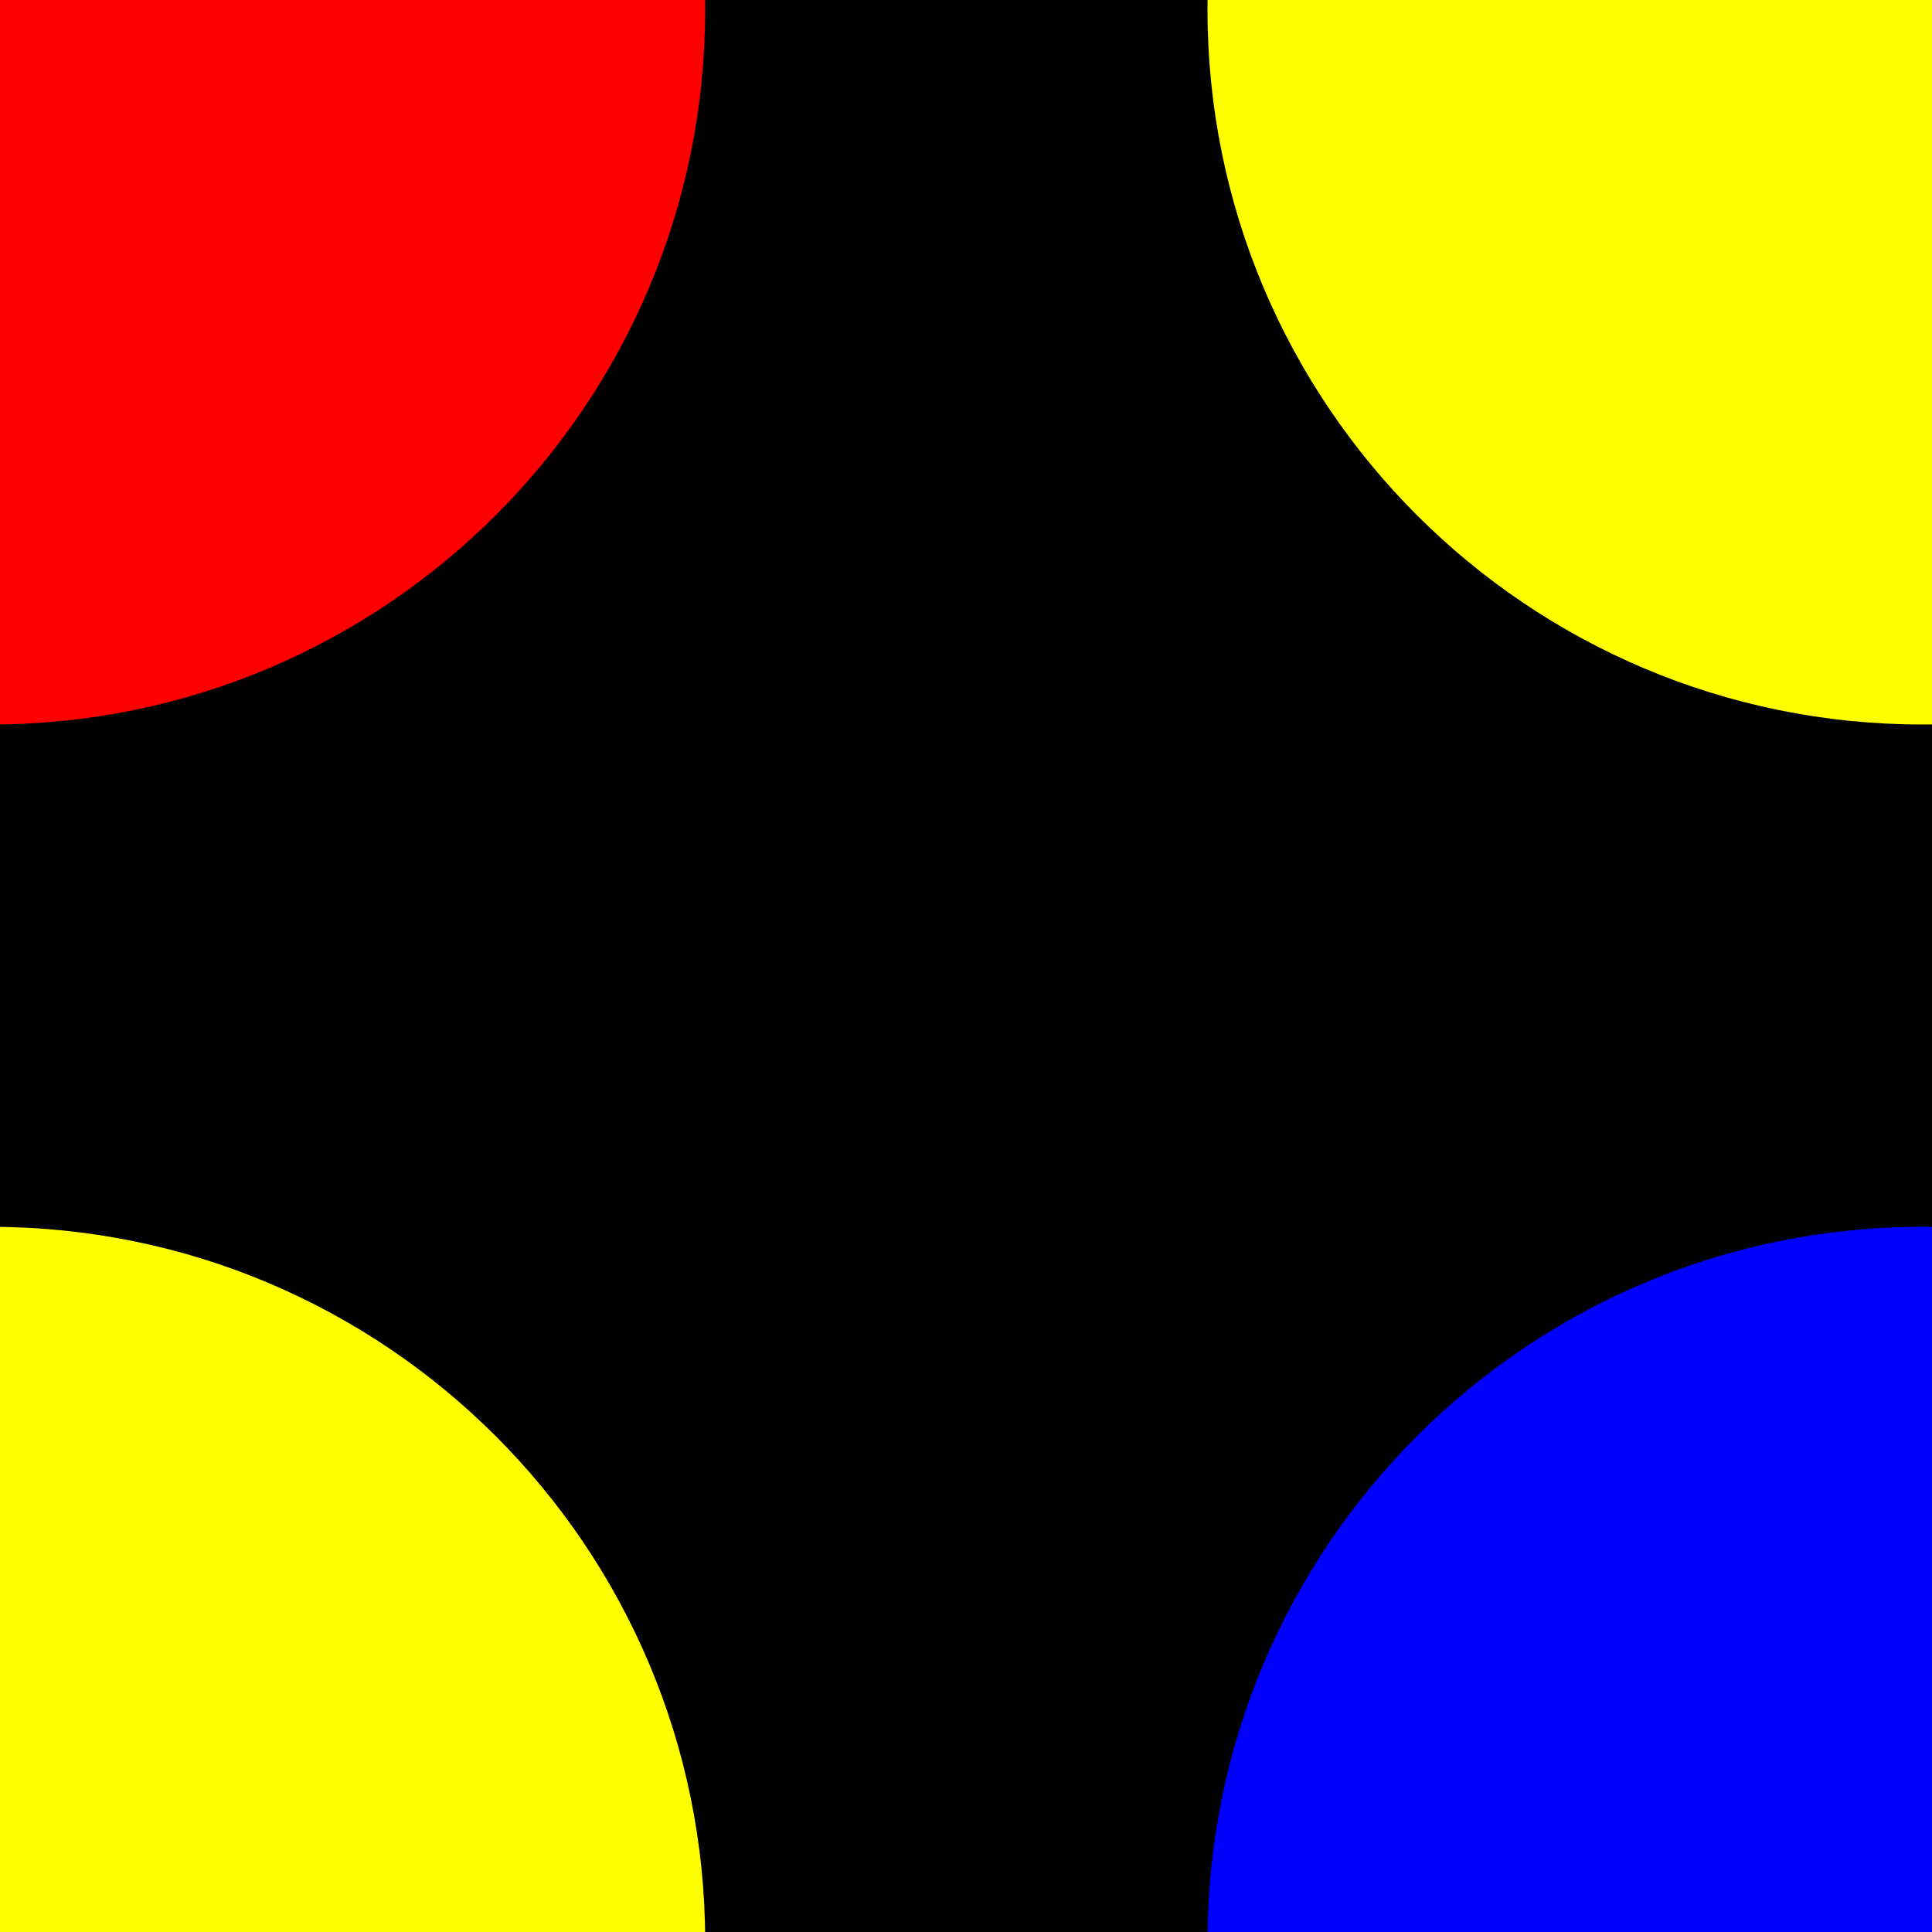
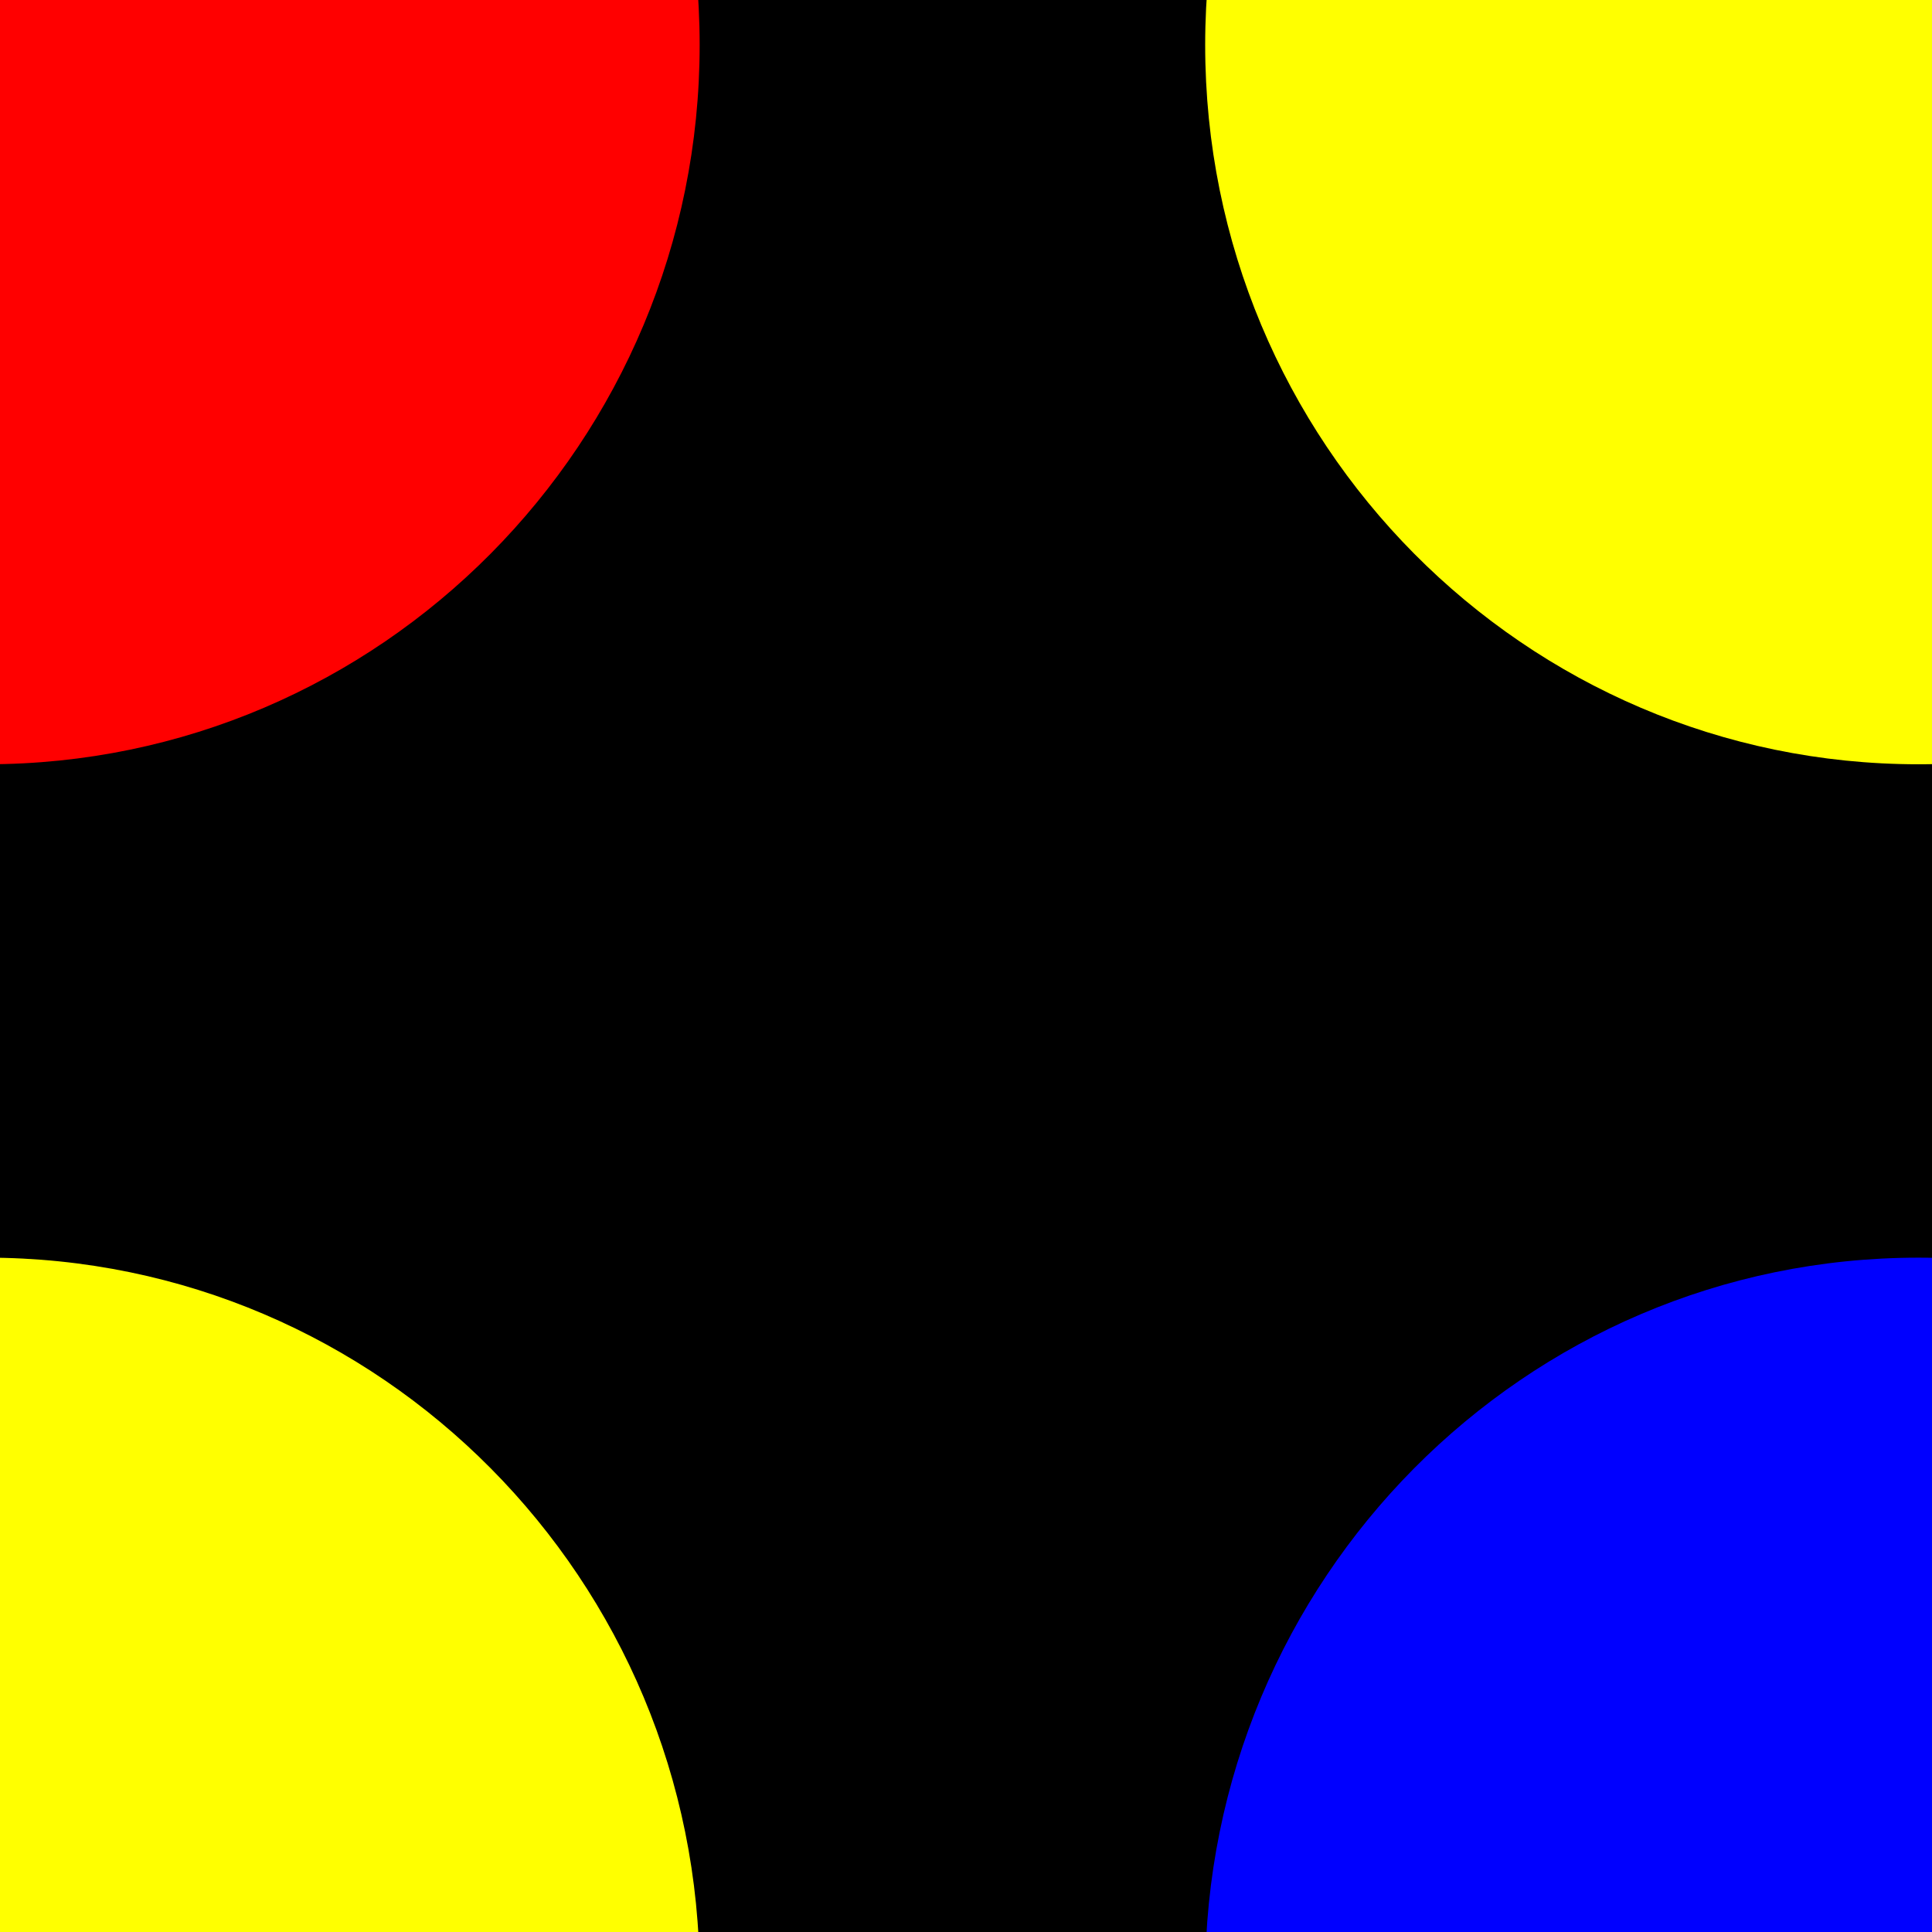
<svg xmlns="http://www.w3.org/2000/svg" version="1.1" width="200" height="200" id="svg2">
-   <g transform="translate(0,-852.3622)">
+   <g transform="translate(0,-852.4)">
    <rect width="200" height="200" x="0" y="852.362" style="fill:#000000;fill-opacity:1;fill-rule:nonzero;stroke:#000000;stroke-opacity:1" />
-     <path d="m 342.857,826.648 a 97.143,88.571 0 1 1 -194.286,0 97.143,88.571 0 1 1 194.286,0 z" transform="matrix(0.7617647,0,0,0.8354839,11.82354,162.7112)" style="fill:#ffff00;fill-opacity:1;fill-rule:nonzero;stroke:none" />
-     <path d="m 342.857,826.648 a 97.143,88.571 0 1 1 -194.286,0 97.143,88.571 0 1 1 194.286,0 z" transform="matrix(0.7617647,0,0,0.8354839,11.82354,362.7112)" style="fill:#0000ff;fill-opacity:1;fill-rule:nonzero;stroke:none" />
-     <path d="m 342.857,826.648 a 97.143,88.571 0 1 1 -194.286,0 97.143,88.571 0 1 1 194.286,0 z" transform="matrix(0.7617647,0,0,0.8354839,-188.1765,362.7112)" style="fill:#ffff00;fill-opacity:1;fill-rule:nonzero;stroke:none" />
-     <path d="m 342.857,826.648 a 97.143,88.571 0 1 1 -194.286,0 97.143,88.571 0 1 1 194.286,0 z" transform="matrix(0.7617647,0,0,0.8354839,-188.1765,162.7112)" style="fill:#ff0000;fill-opacity:1;fill-rule:nonzero;stroke:none" />
+     <path d="m 342.9,826.6 a 97.1,88.6 0 1 1 -194.3,0 97.1,88.6 0 1 1 194.3,0 z" transform="matrix(0.76,0,0,0.84,11.82354,162.7112)" style="fill:#ffff00;fill-opacity:1;fill-rule:nonzero;stroke:none" />
+     <path d="m 342.9,826.6 a 97.1,88.6 0 1 1 -194.3,0 97.1,88.6 0 1 1 194.3,0 z" transform="matrix(0.76,0,0,0.84,11.82354,362.7112)" style="fill:#0000ff;fill-opacity:1;fill-rule:nonzero;stroke:none" />
+     <path d="m 342.9,826.6 a 97.1,88.6 0 1 1 -194.3,0 97.1,88.6 0 1 1 194.3,0 z" transform="matrix(0.76,0,0,0.84,-188.1765,362.7112)" style="fill:#ffff00;fill-opacity:1;fill-rule:nonzero;stroke:none" />
+     <path d="m 342.9,826.6 a 97.1,88.6 0 1 1 -194.3,0 97.1,88.6 0 1 1 194.3,0 z" transform="matrix(0.76,0,0,0.84,-188.1765,162.7112)" style="fill:#ff0000;fill-opacity:1;fill-rule:nonzero;stroke:none" />
  </g>
</svg>
